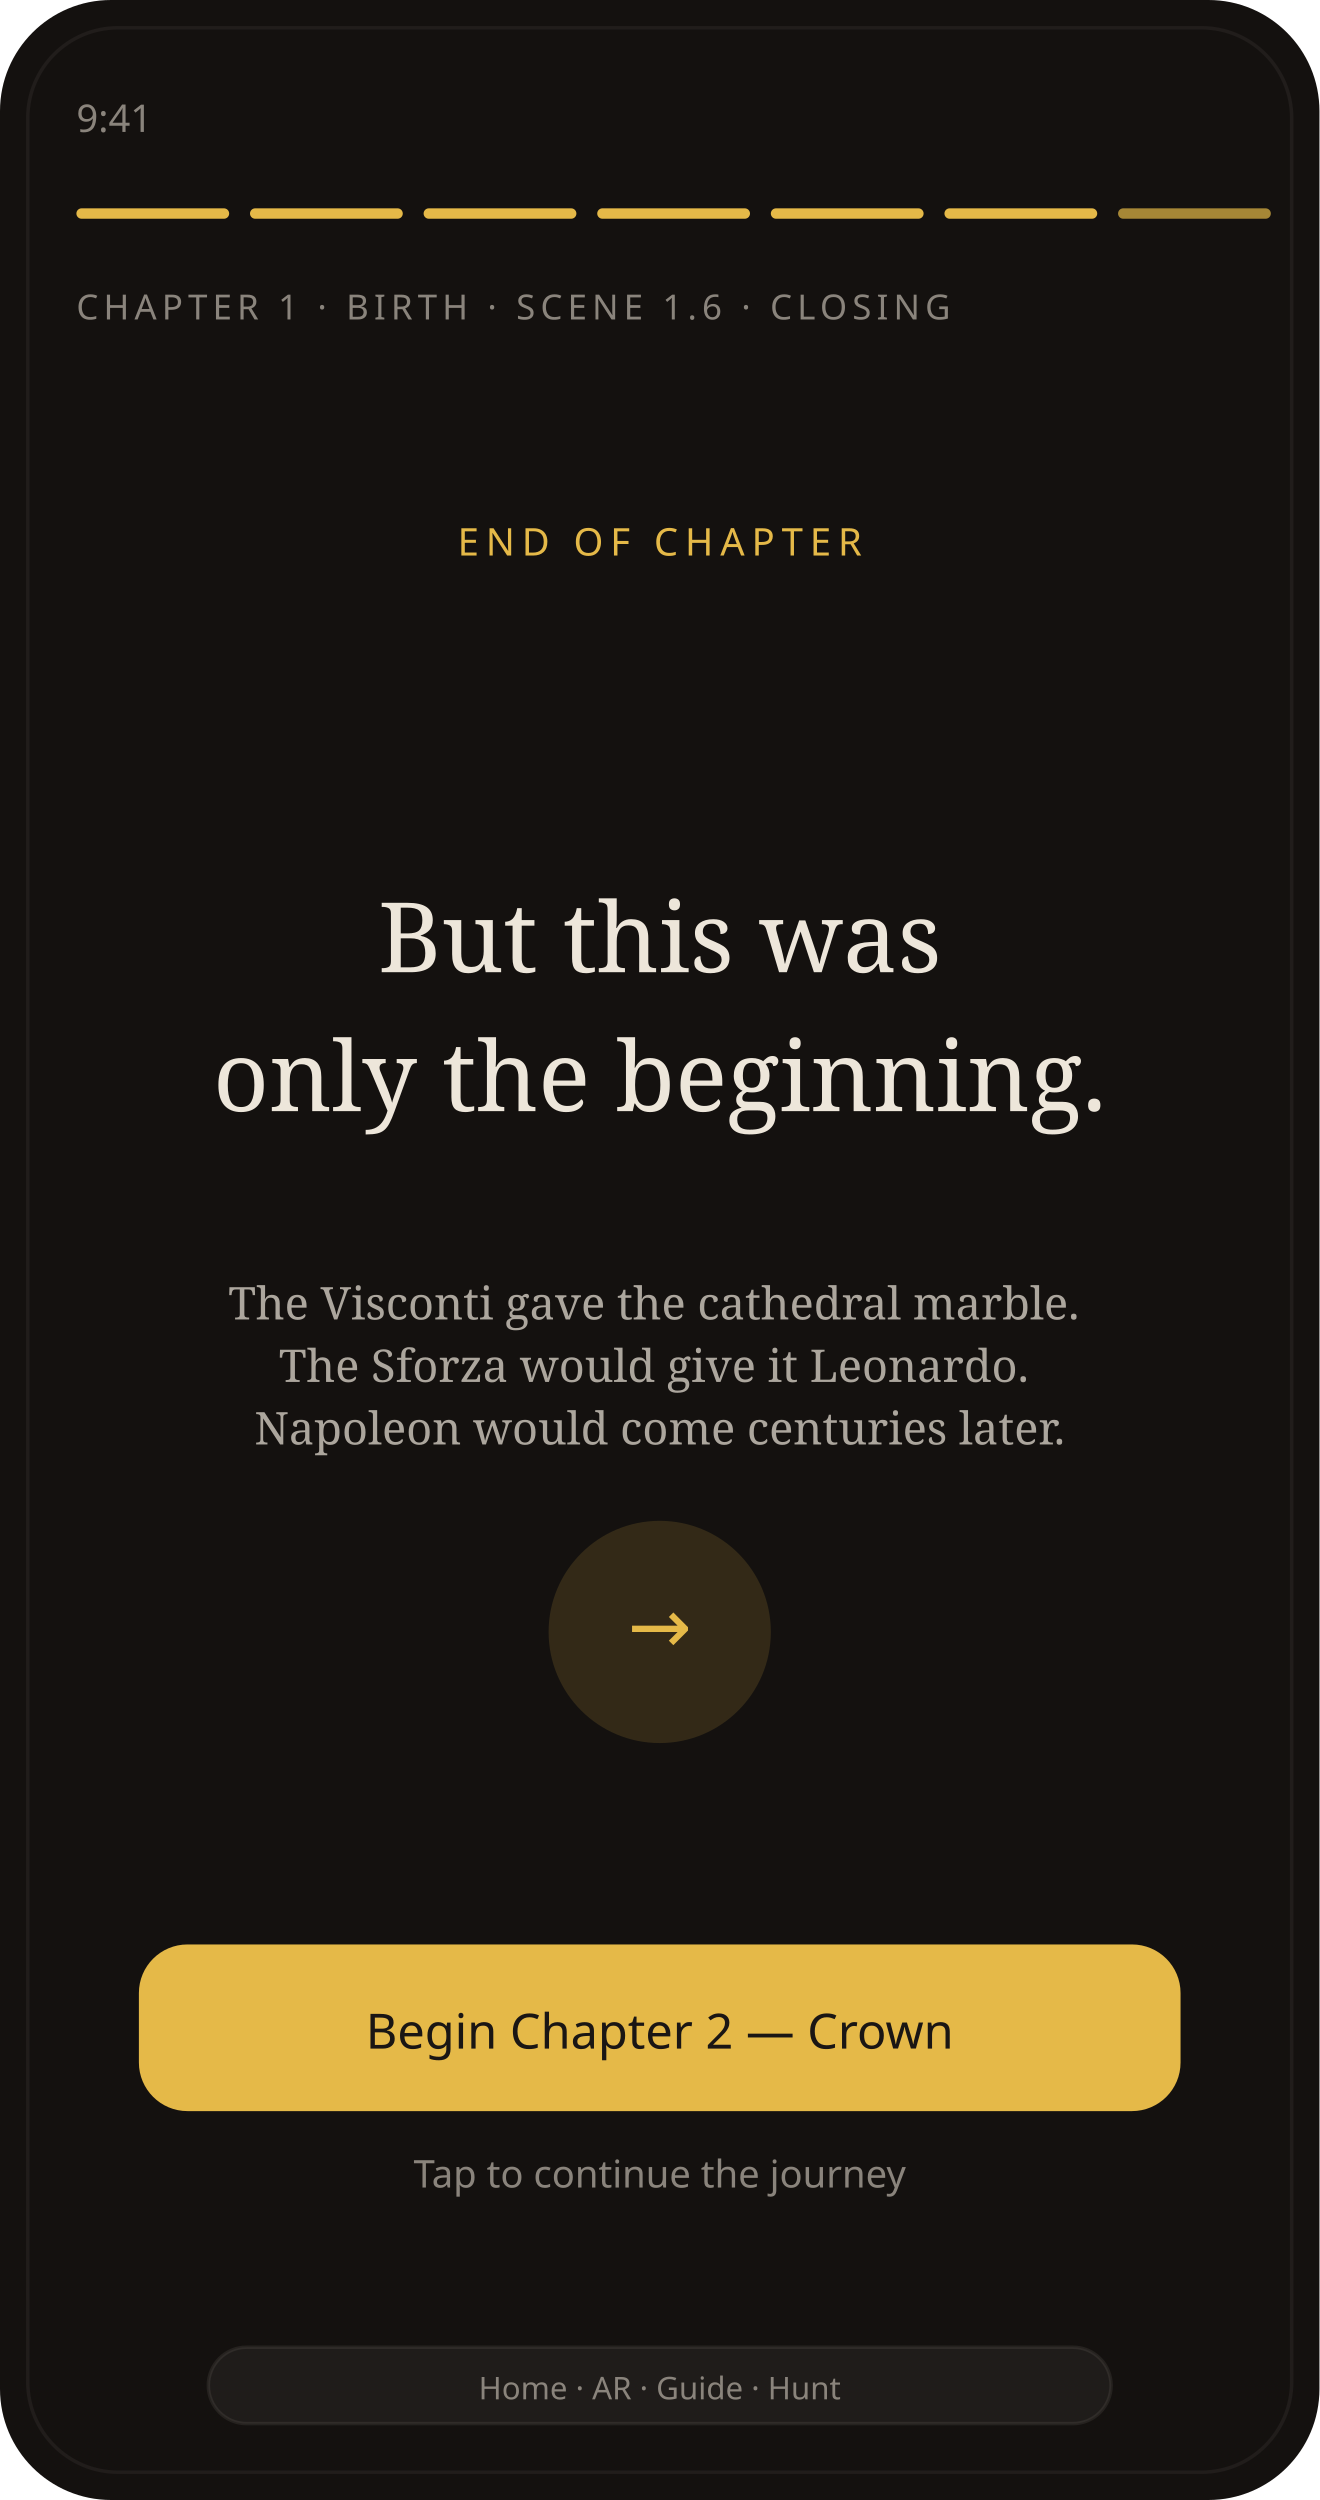
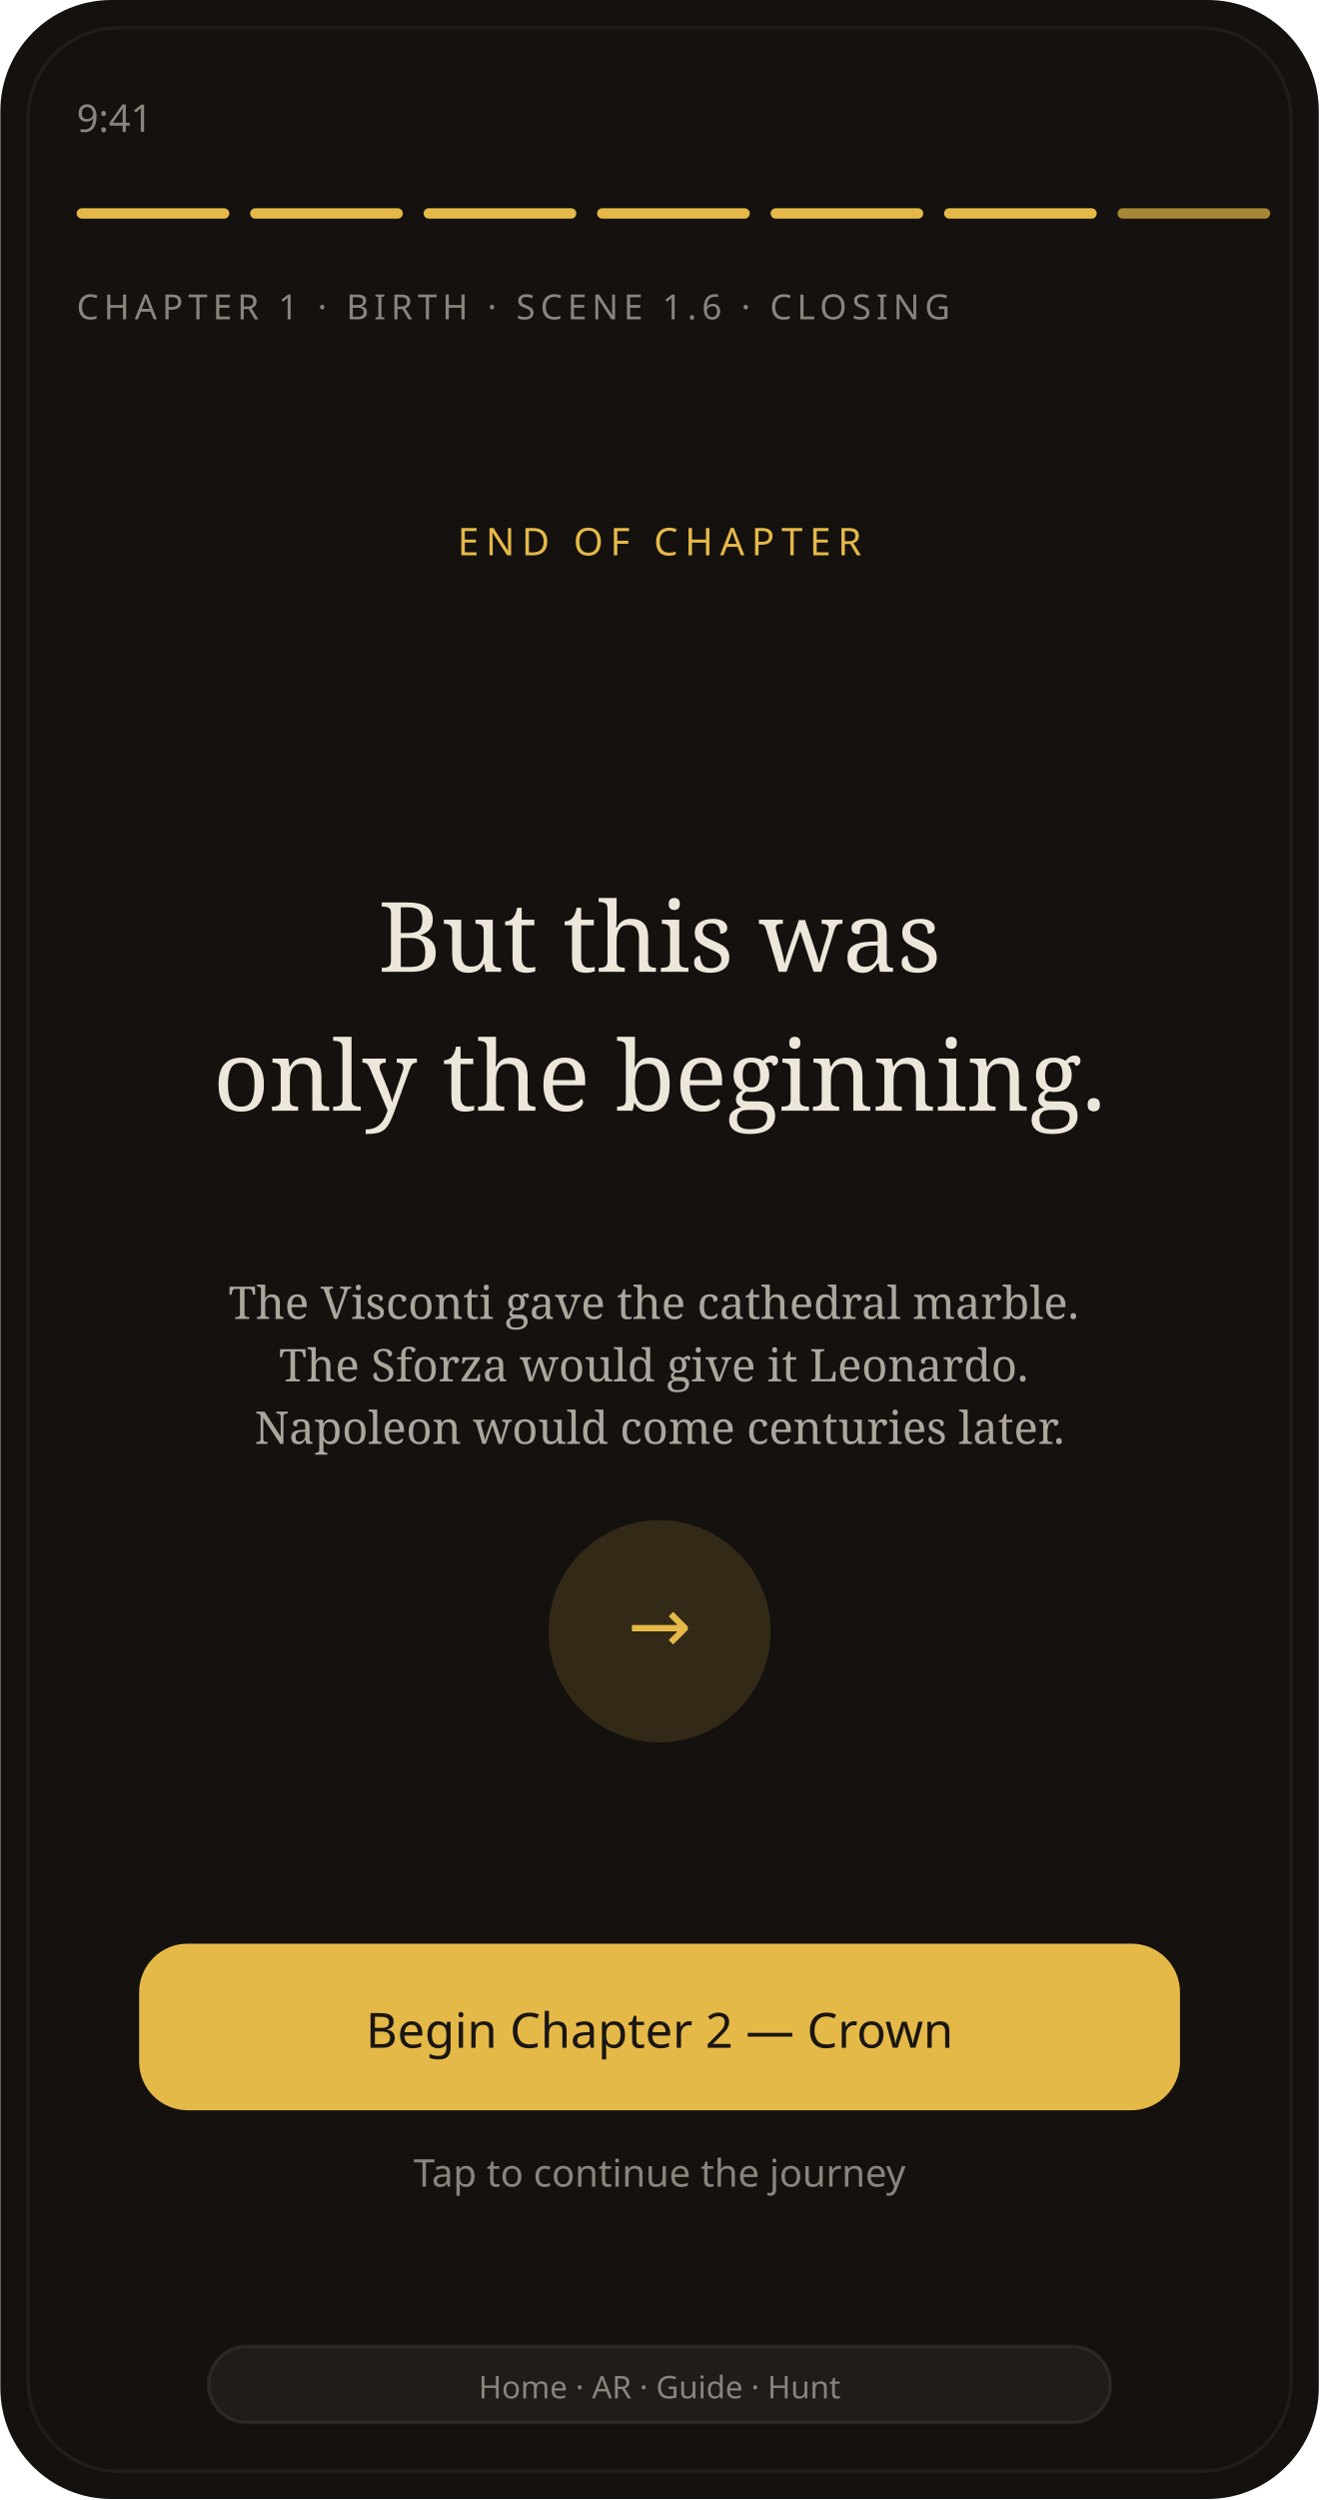
- <svg xmlns="http://www.w3.org/2000/svg" viewBox="0 0 380 720" font-family="sans-serif">
+ <svg xmlns="http://www.w3.org/2000/svg" viewBox="0 0 380 720" width="320" height="606" font-family="sans-serif">
  <rect width="380" height="720" rx="32" fill="#14110F" />
  <rect x="8" y="8" width="364" height="704" rx="26" fill="#14110F" stroke="rgba(237,230,218,0.06)" />
  <text x="22" y="38" font-size="11" fill="#8A847C">9:41</text>
  <g transform="translate(22,60)">
    <rect width="44" height="3" rx="1.5" fill="#E5B948" />
    <rect x="50" width="44" height="3" rx="1.5" fill="#E5B948" />
    <rect x="100" width="44" height="3" rx="1.5" fill="#E5B948" />
    <rect x="150" width="44" height="3" rx="1.5" fill="#E5B948" />
    <rect x="200" width="44" height="3" rx="1.5" fill="#E5B948" />
    <rect x="250" width="44" height="3" rx="1.5" fill="#E5B948" />
    <rect x="300" width="44" height="3" rx="1.5" fill="rgba(229,185,72,0.7)" />
  </g>
  <text x="22" y="92" font-size="10" fill="#8A847C" letter-spacing="1.5">CHAPTER 1 · BIRTH · SCENE 1.6 · CLOSING</text>
  <text x="190" y="160" font-size="11" fill="#E5B948" text-anchor="middle" letter-spacing="2">END OF CHAPTER</text>
  <text x="190" y="280" font-size="28" font-weight="500" fill="#EDE6DA" text-anchor="middle" font-family="Georgia,serif">But this was</text>
  <text x="190" y="320" font-size="28" font-weight="500" fill="#EDE6DA" text-anchor="middle" font-family="Georgia,serif">only the beginning.</text>
  <text x="190" y="380" font-size="13" fill="rgba(237,230,218,0.7)" text-anchor="middle" font-family="Georgia,serif">
    <tspan x="190" dy="0">The Visconti gave the cathedral marble.</tspan>
    <tspan x="190" dy="18">The Sforza would give it Leonardo.</tspan>
    <tspan x="190" dy="18">Napoleon would come centuries later.</tspan>
  </text>
  <g transform="translate(190,470)">
    <circle r="32" fill="rgba(229,185,72,0.15)" />
    <text y="6" font-size="22" fill="#E5B948" text-anchor="middle">→</text>
  </g>
  <g transform="translate(40,560)">
    <rect width="300" height="48" rx="14" fill="#E5B948" />
    <text x="150" y="30" font-size="14" font-weight="500" fill="#1A1614" text-anchor="middle">Begin Chapter 2 — Crown</text>
  </g>
  <text x="190" y="630" font-size="11" fill="#8A847C" text-anchor="middle">Tap to continue the journey</text>
  <rect x="60" y="676" width="260" height="22" rx="11" fill="rgba(255,255,255,0.05)" stroke="rgba(237,230,218,0.08)" />
  <text x="190" y="691" font-size="9" fill="#8A847C" text-anchor="middle">Home · AR · Guide · Hunt</text>
</svg>
